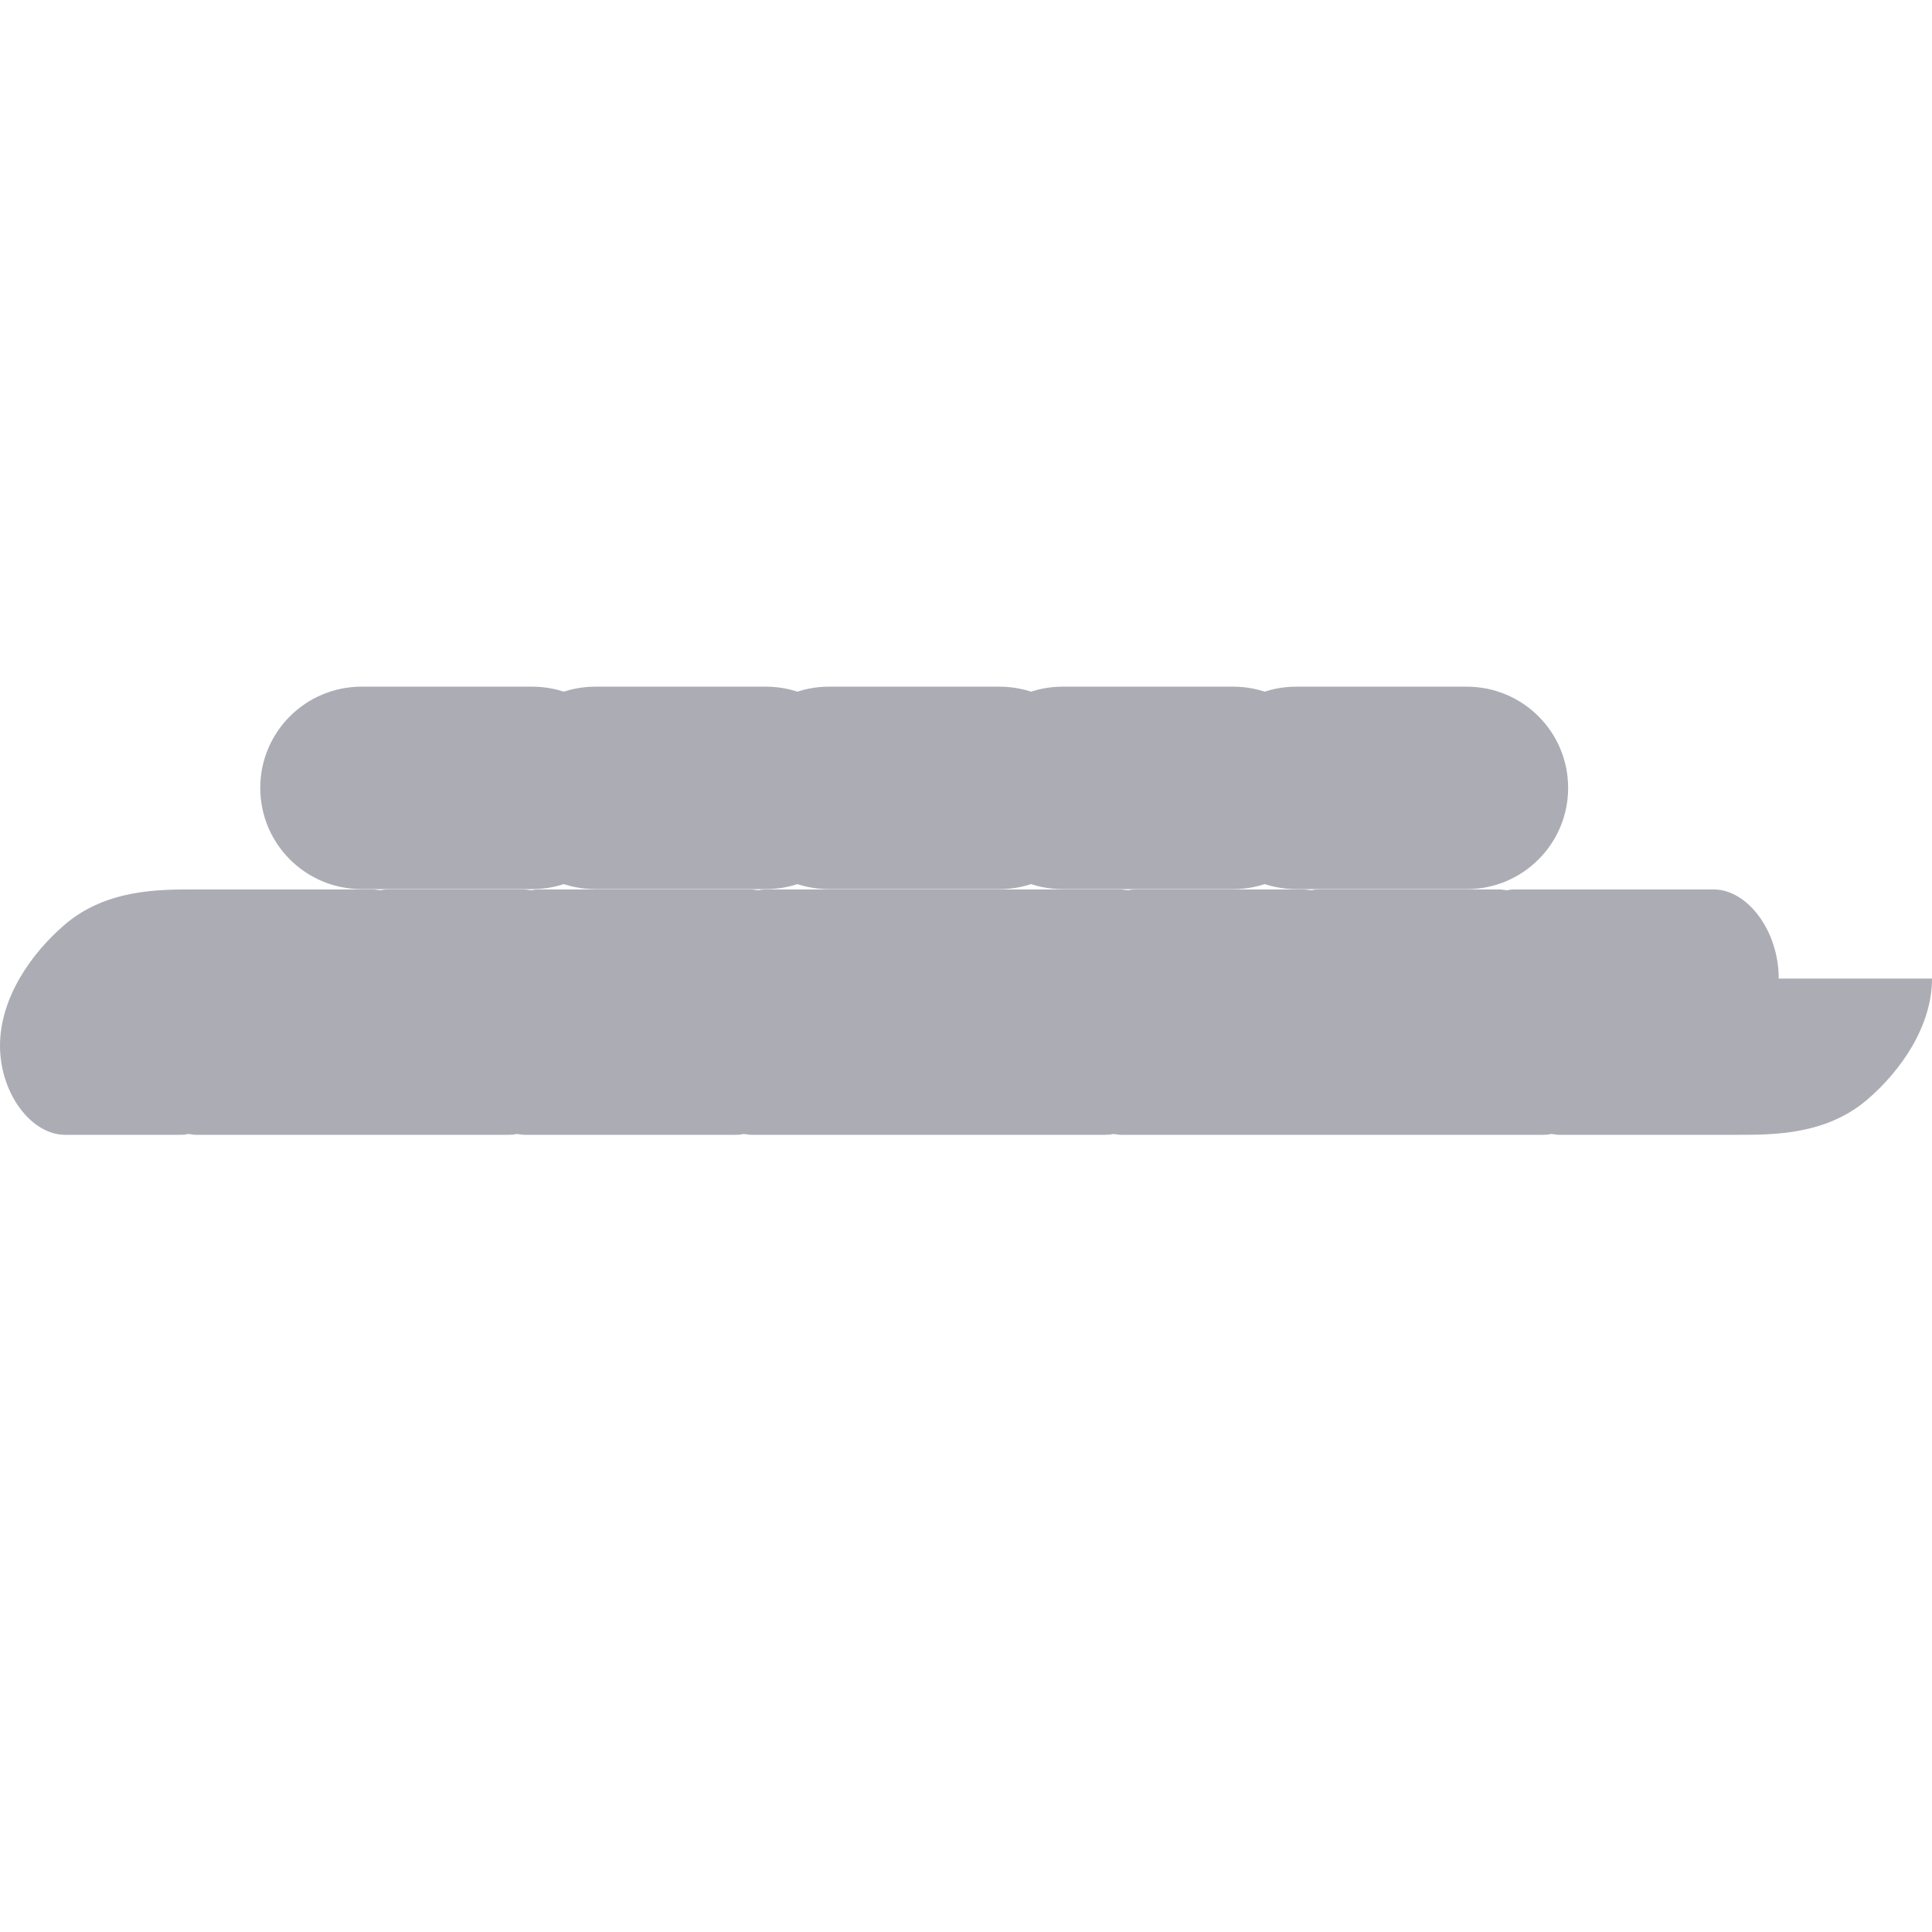
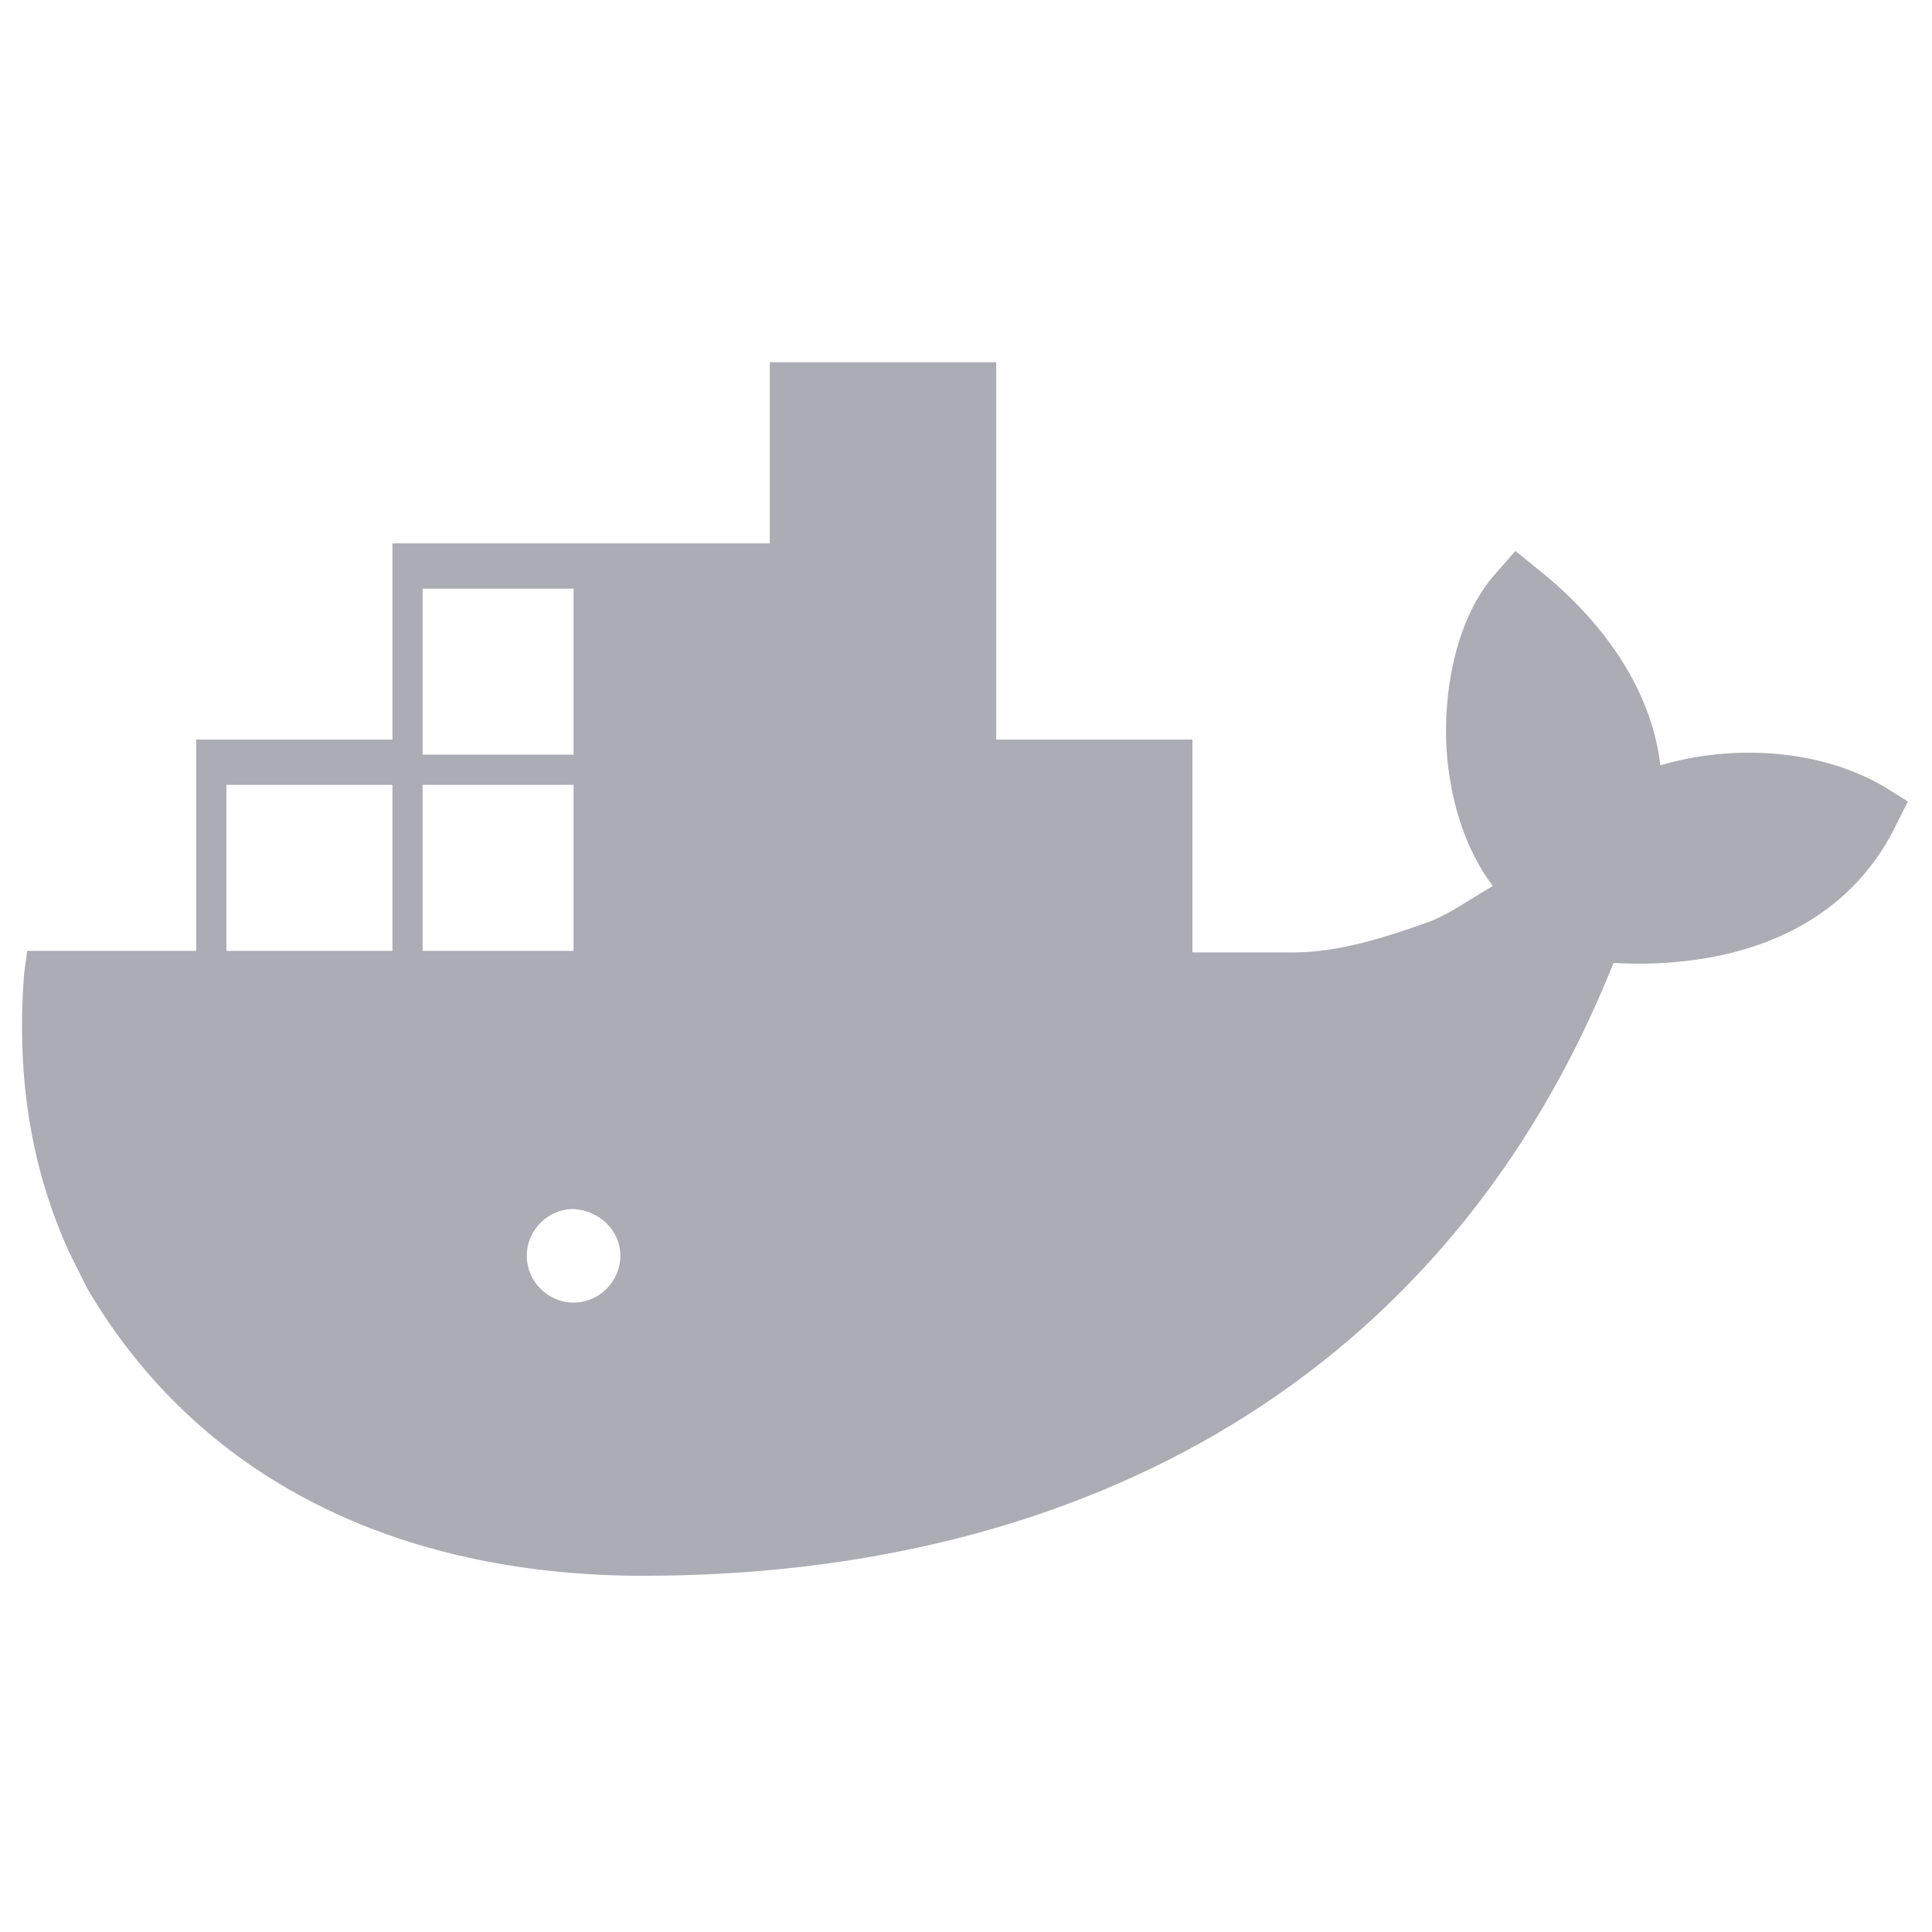
- <svg xmlns="http://www.w3.org/2000/svg" viewBox="0 0 24 24" fill="#acacb5">
-   <path d="M13.983 11.078h2.119c.695 0 1.259.562 1.259 1.257 0 .696-.564 1.258-1.259 1.258h-2.119c-.695 0-1.259-.562-1.259-1.258 0-.695.564-1.257 1.259-1.257zM24 12.156c0 .595-.39 1.15-.808 1.507-.51.434-1.158.434-1.596.434h-2.233c-.033 0-.065-.01-.098-.01-.033.01-.065.01-.098.01H13.92c-.032 0-.065-.01-.098-.01-.033.01-.065.01-.098.01H9.33c-.033 0-.065-.01-.098-.01-.033.01-.065.01-.098.01H6.51c-.033 0-.065-.01-.098-.01-.033.01-.065.01-.098.01H2.43c-.033 0-.065-.01-.098-.01-.033.01-.065.01-.098.01H.808c-.418 0-.808-.512-.808-1.107 0-.595.39-1.15.808-1.507.51-.434 1.158-.434 1.596-.434h2.233c.033 0 .065.01.098.01.033-.01.065-.01.098-.01H6.51c.032 0 .065.01.098.01.033-.01.065-.01.098-.01H9.33c.032 0 .065.01.098.01.033-.01.065-.01.098-.01H13.92c.032 0 .065.01.098.01.033-.01.065-.01.098-.01H16.2c.032 0 .065.01.098.01.033-.01.065-.01.098-.01h2.233c.032 0 .065.01.098.01.033-.01.065-.01.098-.01h2.463c.418 0 .808.512.808 1.107zM16.102 8.53h2.119c.695 0 1.259.562 1.259 1.257 0 .696-.564 1.258-1.259 1.258h-2.119c-.695 0-1.259-.562-1.259-1.258 0-.695.564-1.257 1.259-1.257zm-2.902 0h2.119c.695 0 1.259.562 1.259 1.257 0 .696-.564 1.258-1.259 1.258H13.2c-.695 0-1.259-.562-1.259-1.258 0-.695.564-1.257 1.259-1.257zm-2.903 0h2.119c.695 0 1.259.562 1.259 1.257 0 .696-.564 1.258-1.259 1.258h-2.119c-.695 0-1.259-.562-1.259-1.258 0-.695.564-1.257 1.259-1.257zm-2.902 0h2.119c.695 0 1.259.562 1.259 1.257 0 .696-.564 1.258-1.259 1.258H7.395c-.695 0-1.259-.562-1.259-1.258 0-.695.564-1.257 1.259-1.257zm-2.903 0h2.119c.695 0 1.259.562 1.259 1.257 0 .696-.564 1.258-1.259 1.258h-2.119c-.695 0-1.259-.562-1.259-1.258 0-.695.564-1.257 1.259-1.257z" />
+ <svg xmlns="http://www.w3.org/2000/svg" viewBox="0 0 128 128" fill="#acacb5">
+   <path d="M124.8 52.1c-4.3-2.5-10-2.8-14.8-1.4-.6-5.2-4-9.7-8-12.9l-1.6-1.3-1.4 1.6c-2.7 3.1-3.5 8.3-3.1 12.3.3 2.9 1.2 5.9 3 8.3-1.4.8-2.9 1.9-4.3 2.4-2.8 1-5.9 2-8.9 2H79V49H66V24H51v12H26v13H13v14H1.8l-.2 1.5c-.5 6.4.3 12.6 3 18.5l1.1 2.2.1.2c7.9 13.4 21.7 19 36.8 19 29.2 0 53.3-13.1 64.3-40.6 7.4.4 15-1.8 18.6-8.9l.9-1.8-1.6-1zM28 39h10v11H28V39zm13.1 44.2c0 1.7-1.4 3.1-3.1 3.1-1.7 0-3.1-1.4-3.1-3.1 0-1.7 1.4-3.1 3.1-3.1 1.7.1 3.1 1.4 3.1 3.1zM28 52h10v11H28V52zm-13 0h11v11H15V52z" />
</svg>
